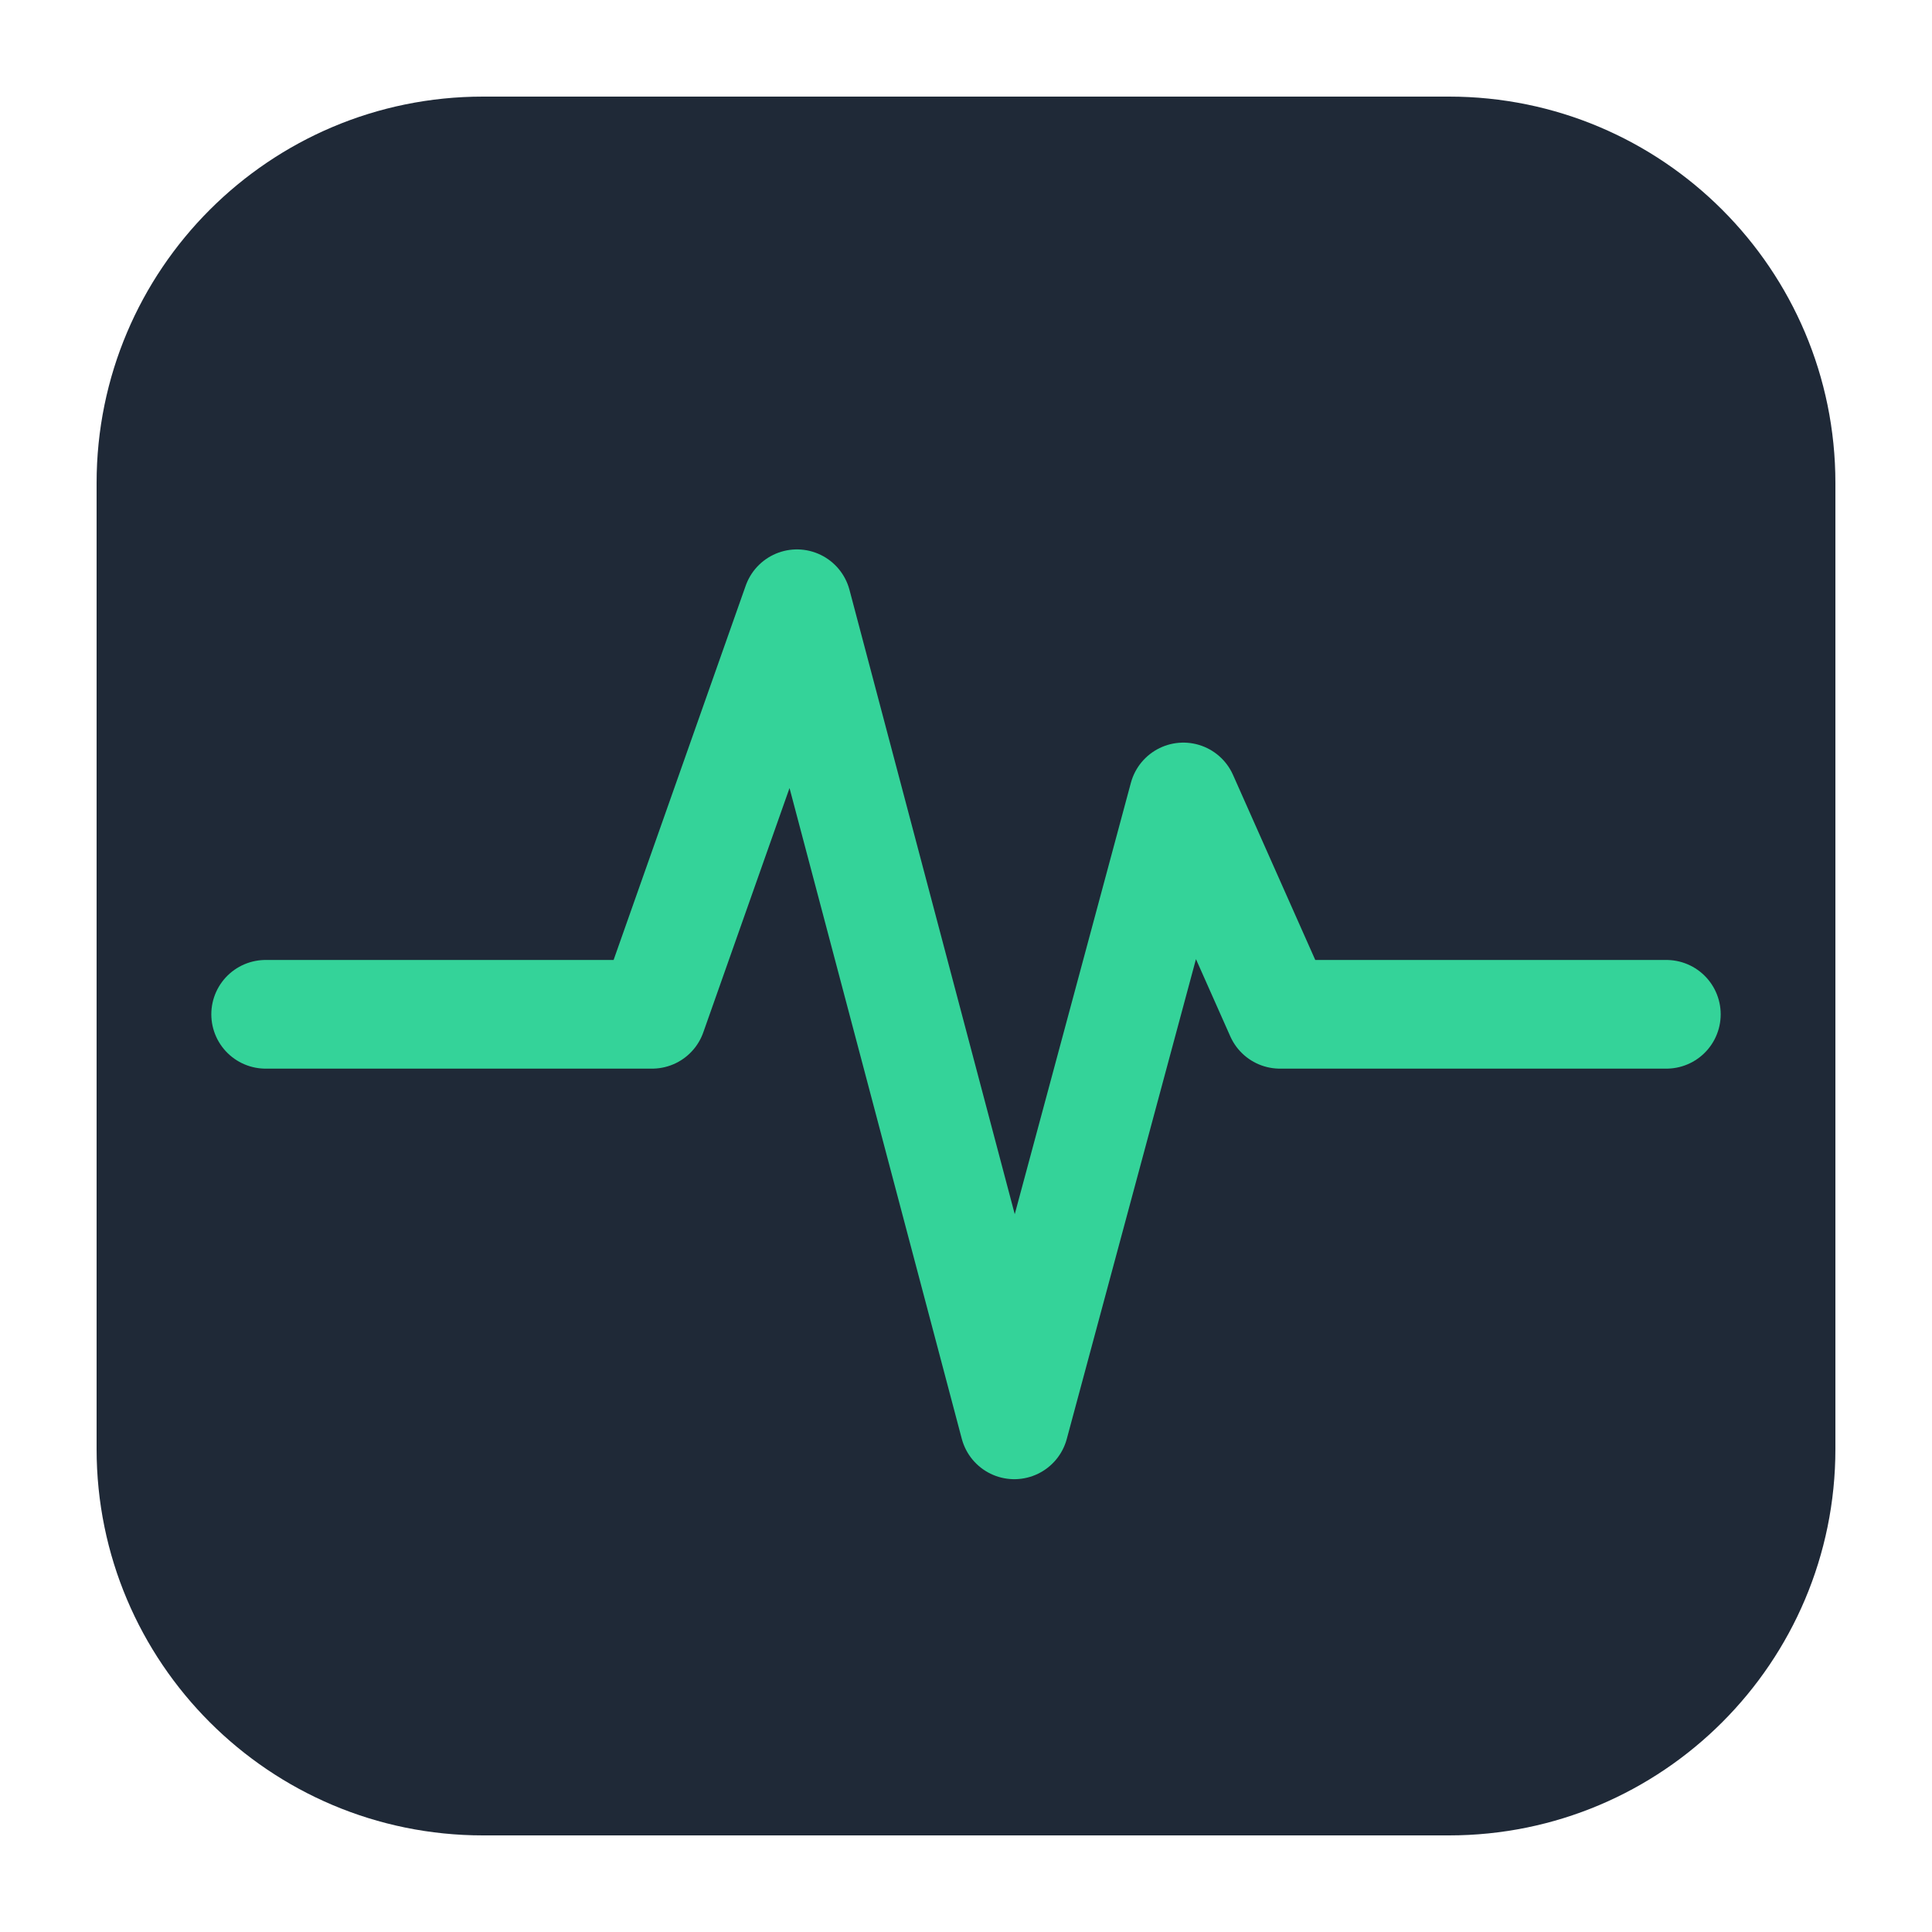
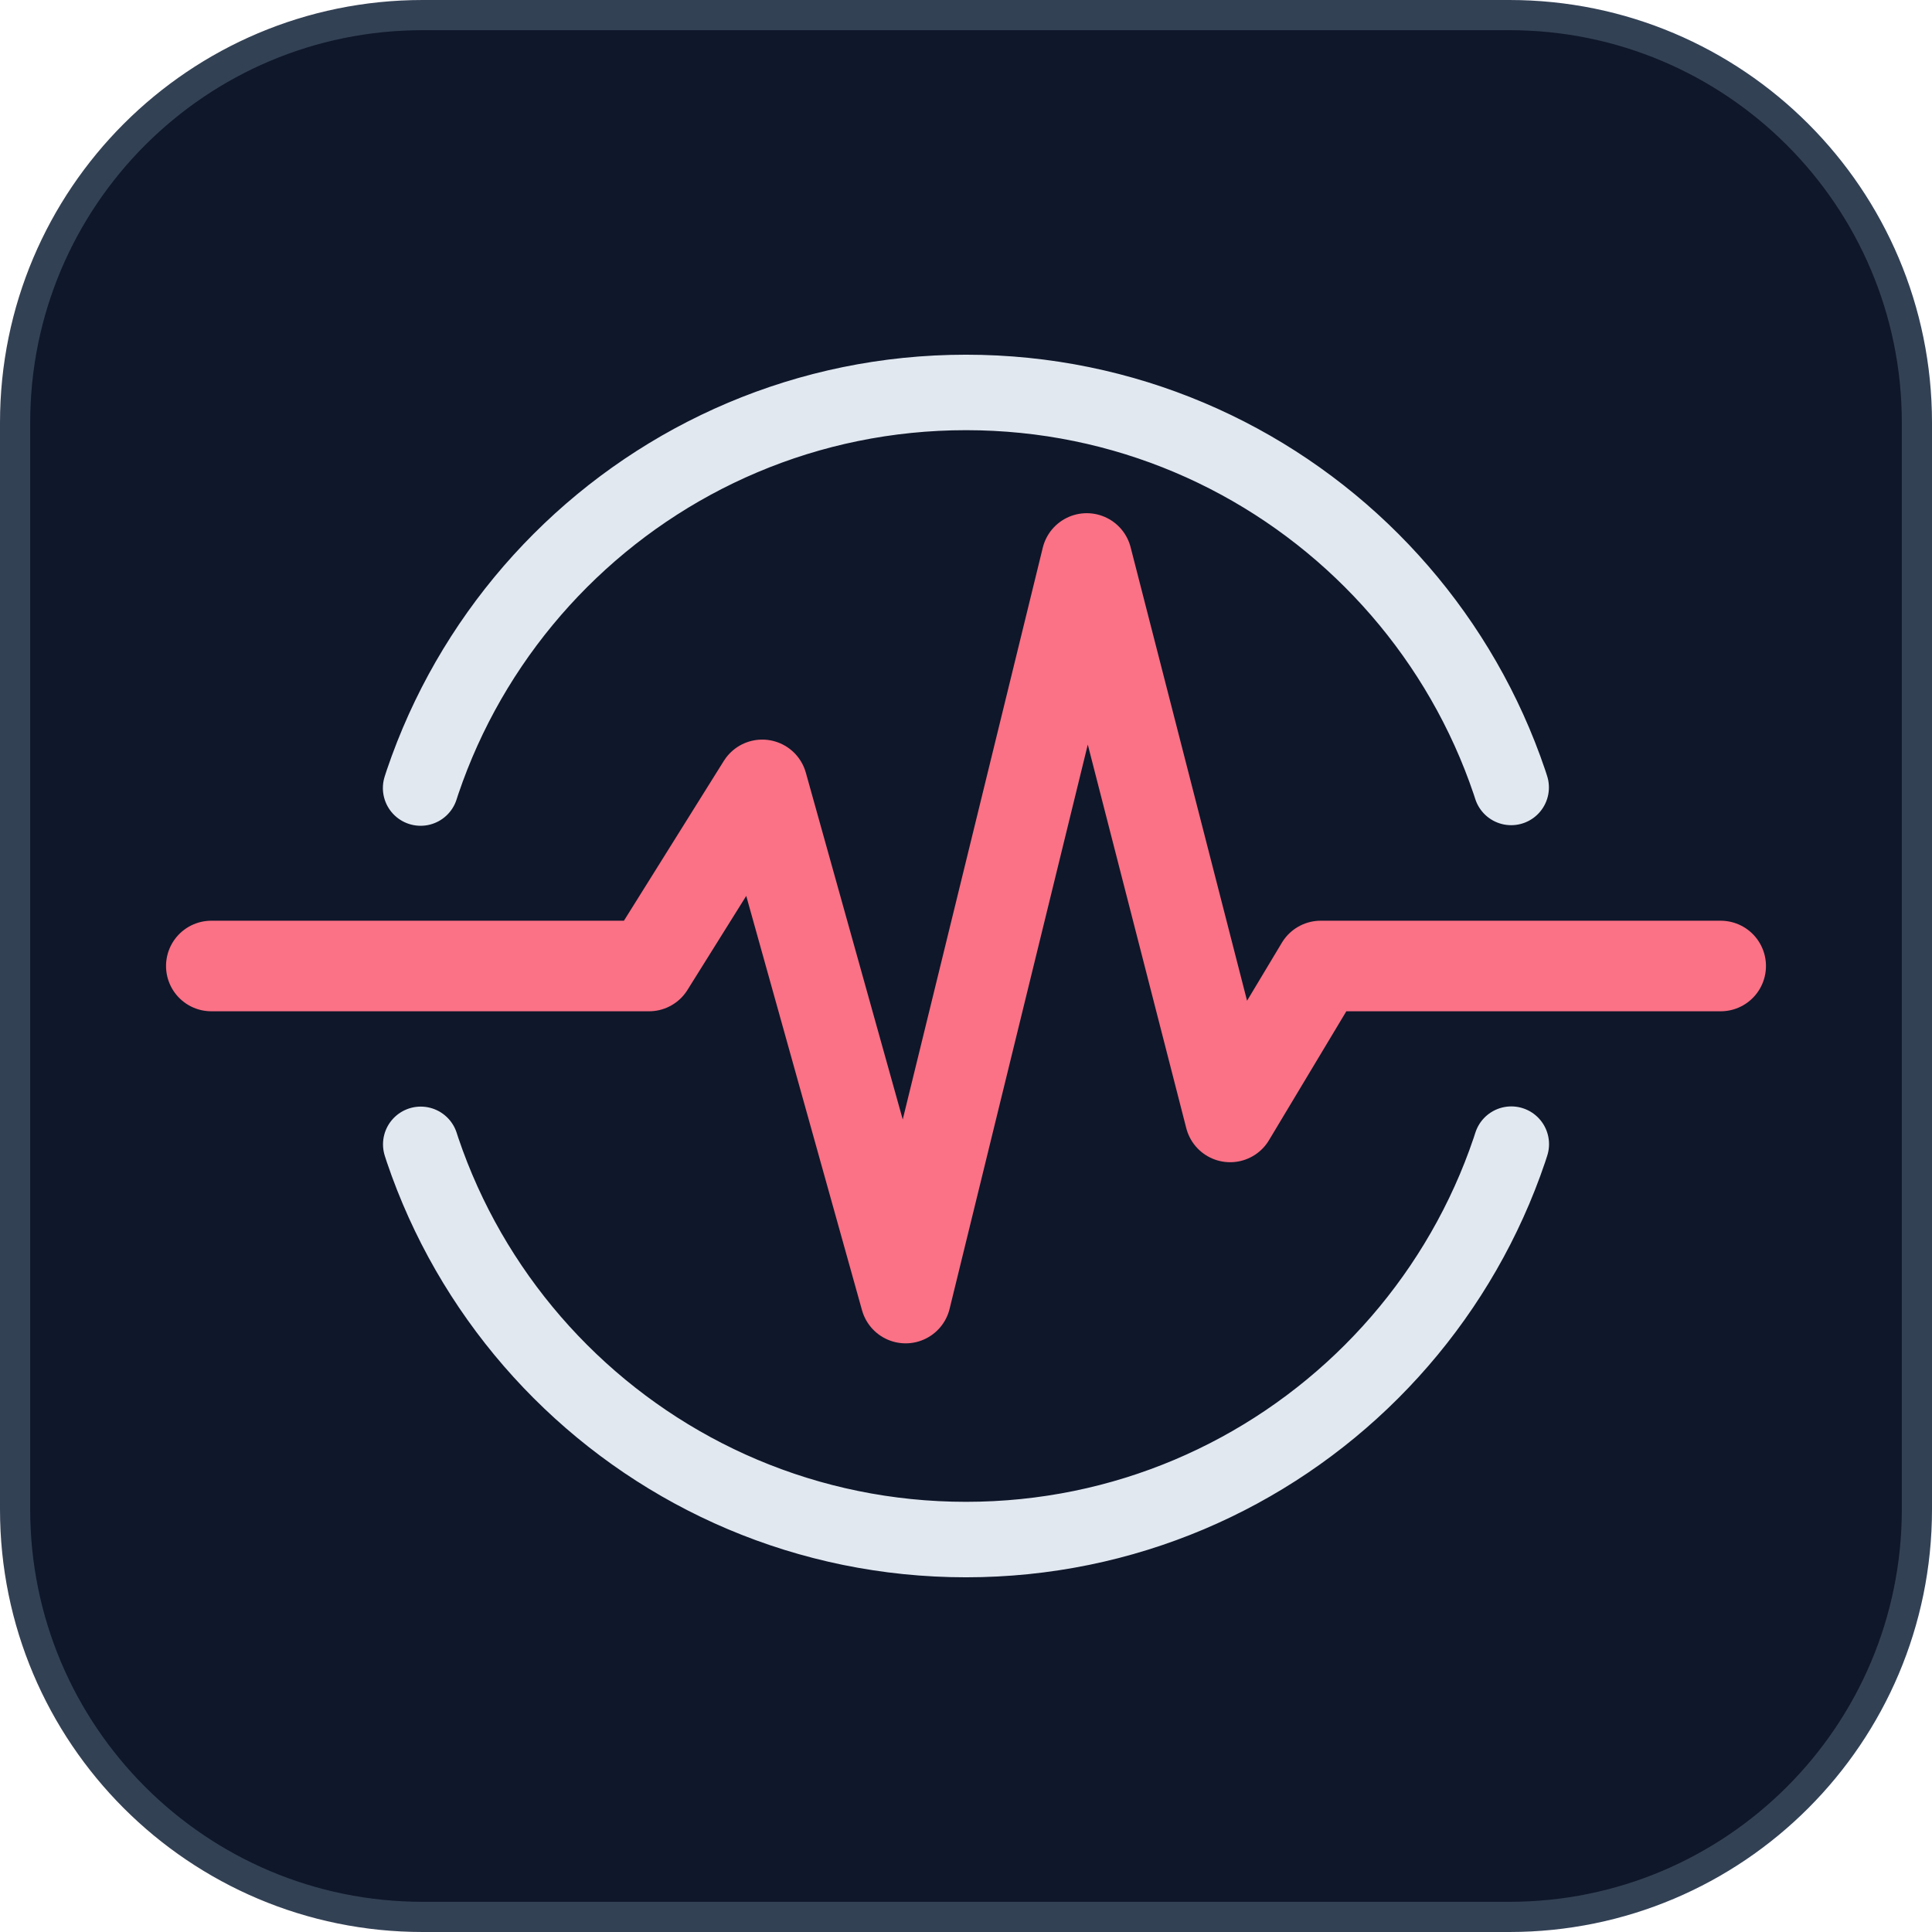
- <svg xmlns="http://www.w3.org/2000/svg" width="160" height="160" viewBox="0 0 160 160" role="img" aria-label="Heartbeat">
-   <rect x="8" y="8" width="144" height="144" rx="32" ry="32" fill="#1f2937" />
-   <polyline points="22,84 54,84 66,50 84,118 98,66 106,84 138,84" fill="none" stroke="#34d399" stroke-width="9" stroke-linecap="round" stroke-linejoin="round" />
+ <svg xmlns="http://www.w3.org/2000/svg" viewBox="0 0 256 256" width="256" height="256" role="img" aria-labelledby="t">
+   <rect x="2" y="2" width="252" height="252" rx="54" fill="#0f172a" stroke="#334155" stroke-width="4" />
+   <circle cx="128" cy="128" r="76" fill="none" stroke="#e2e8f0" stroke-width="10" stroke-linecap="round" stroke-dasharray="190.76 48" stroke-dashoffset="-24" />
+   <polyline points="28,128 86,128 101,104 120,172 144,74 163,148 175,128 228,128" fill="none" stroke="#fb7185" stroke-width="12" stroke-linecap="round" stroke-linejoin="round" />
</svg>
